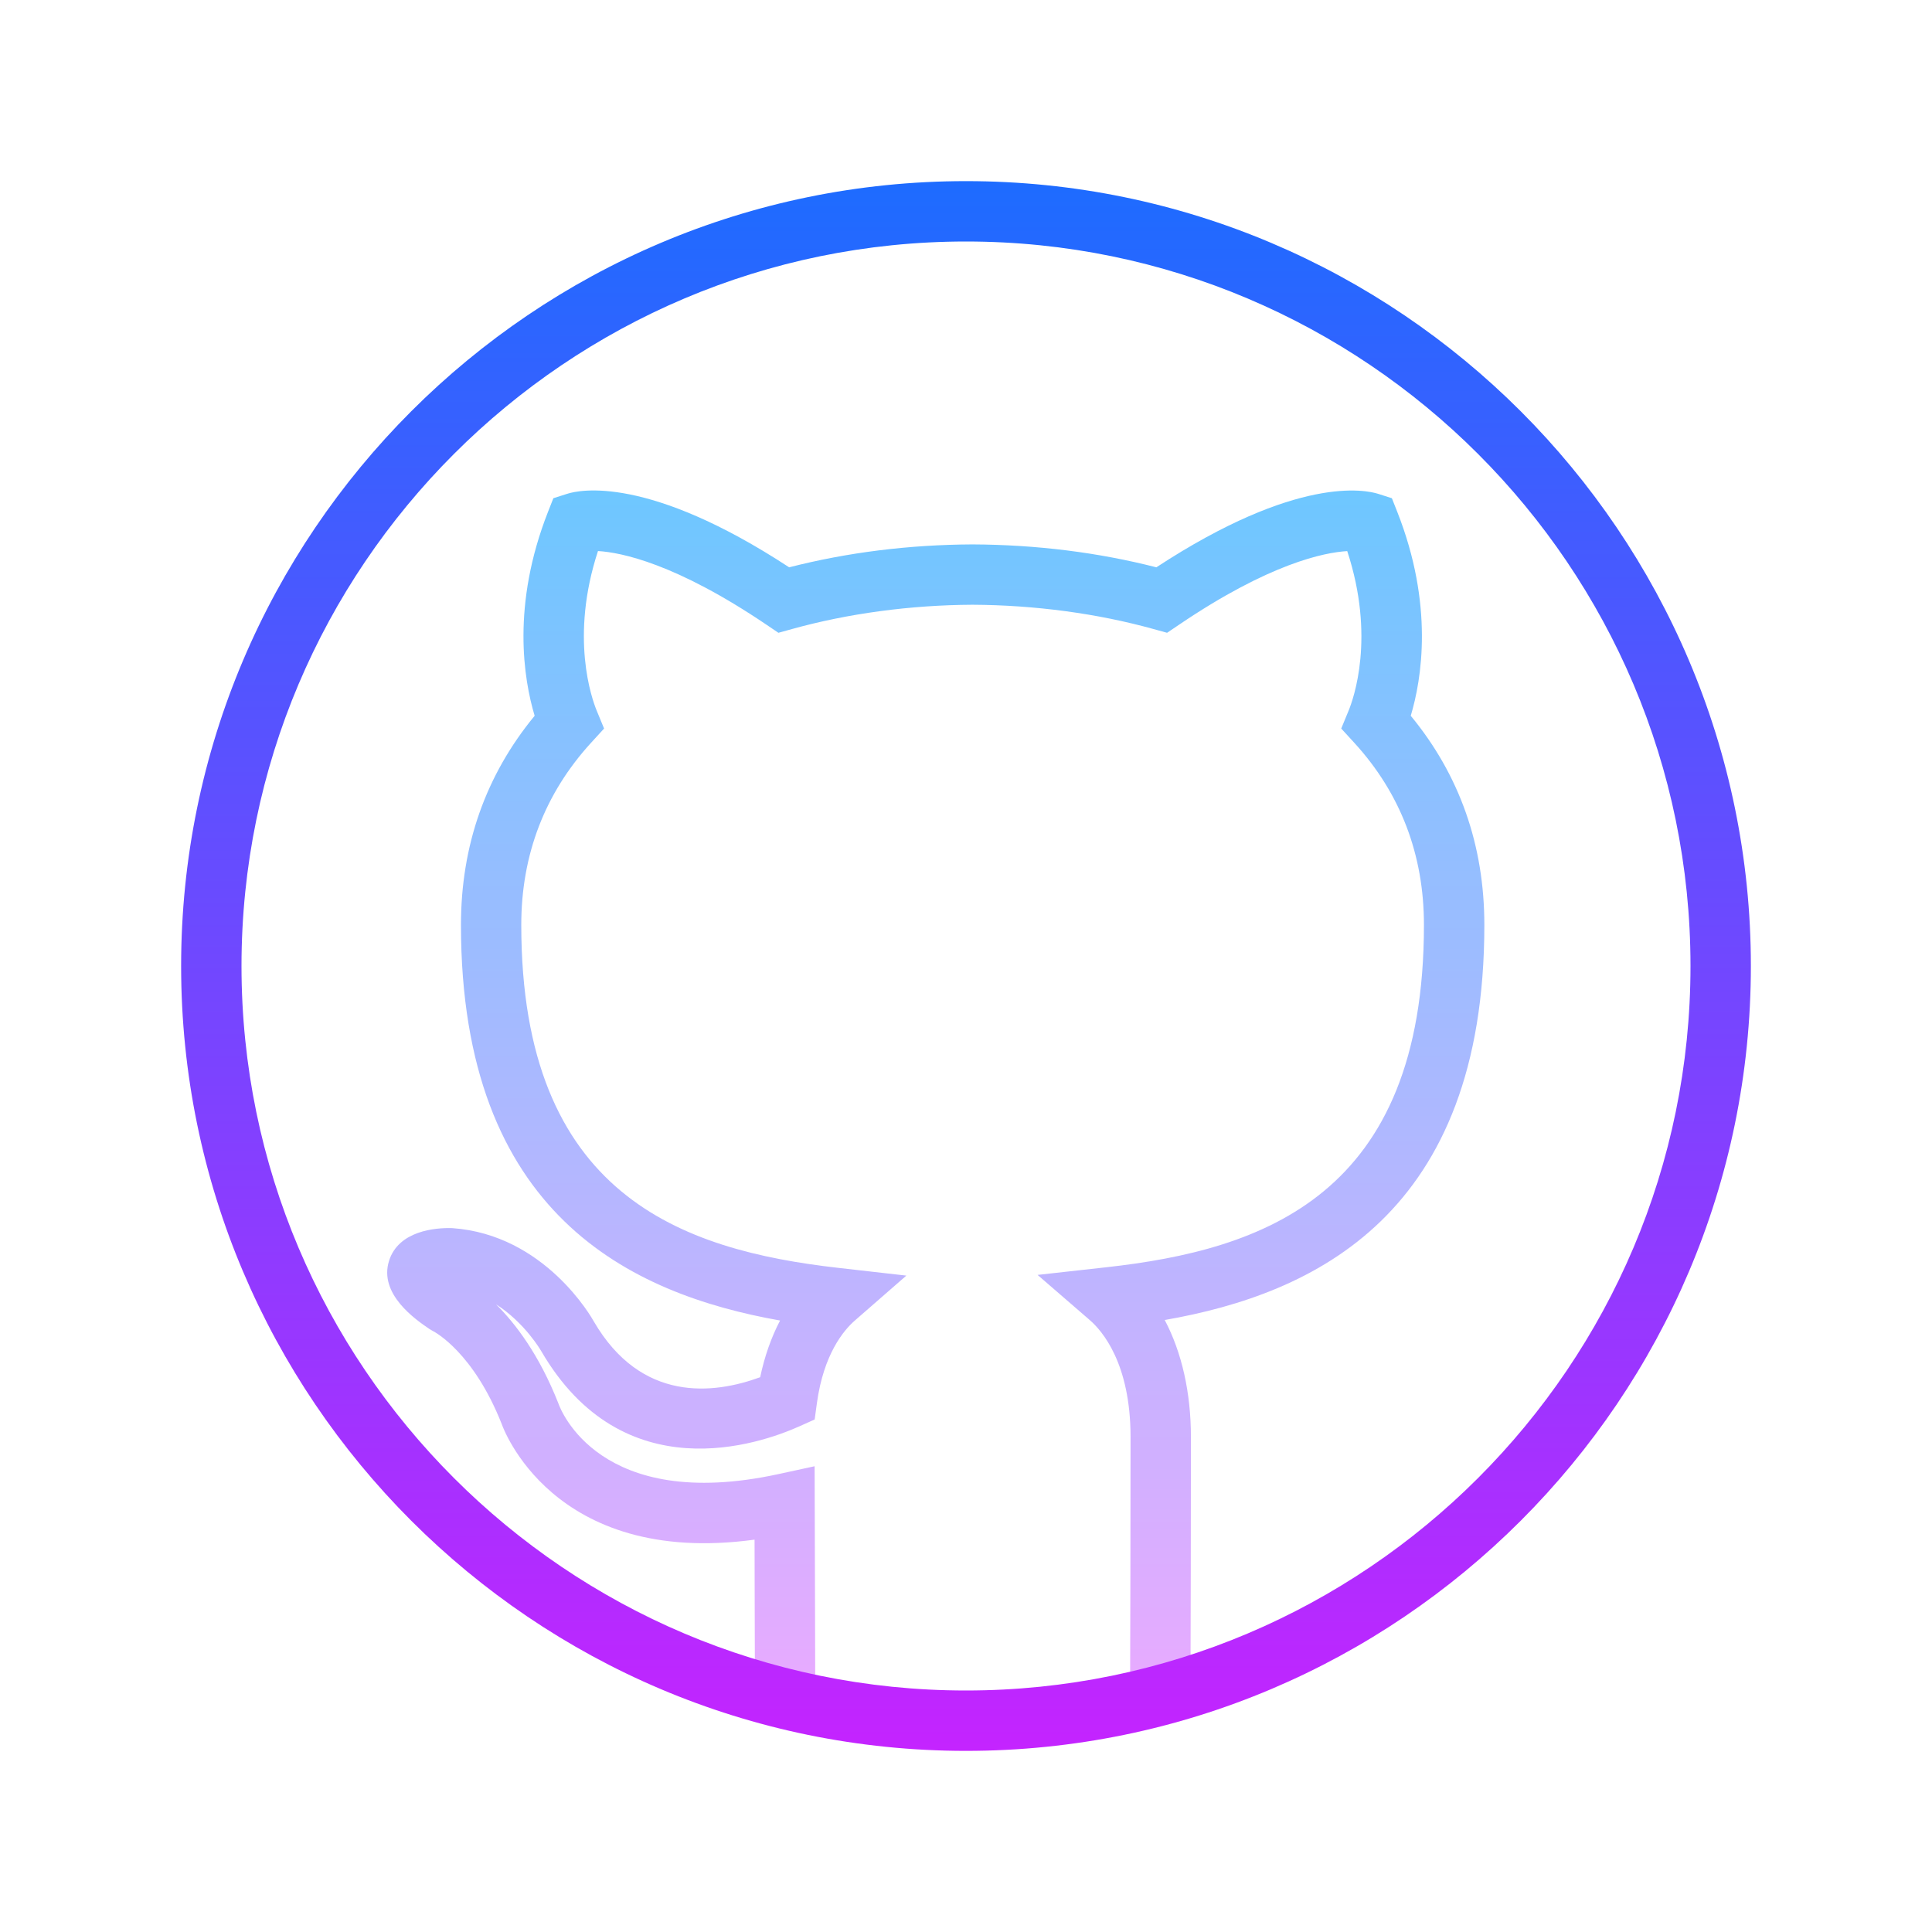
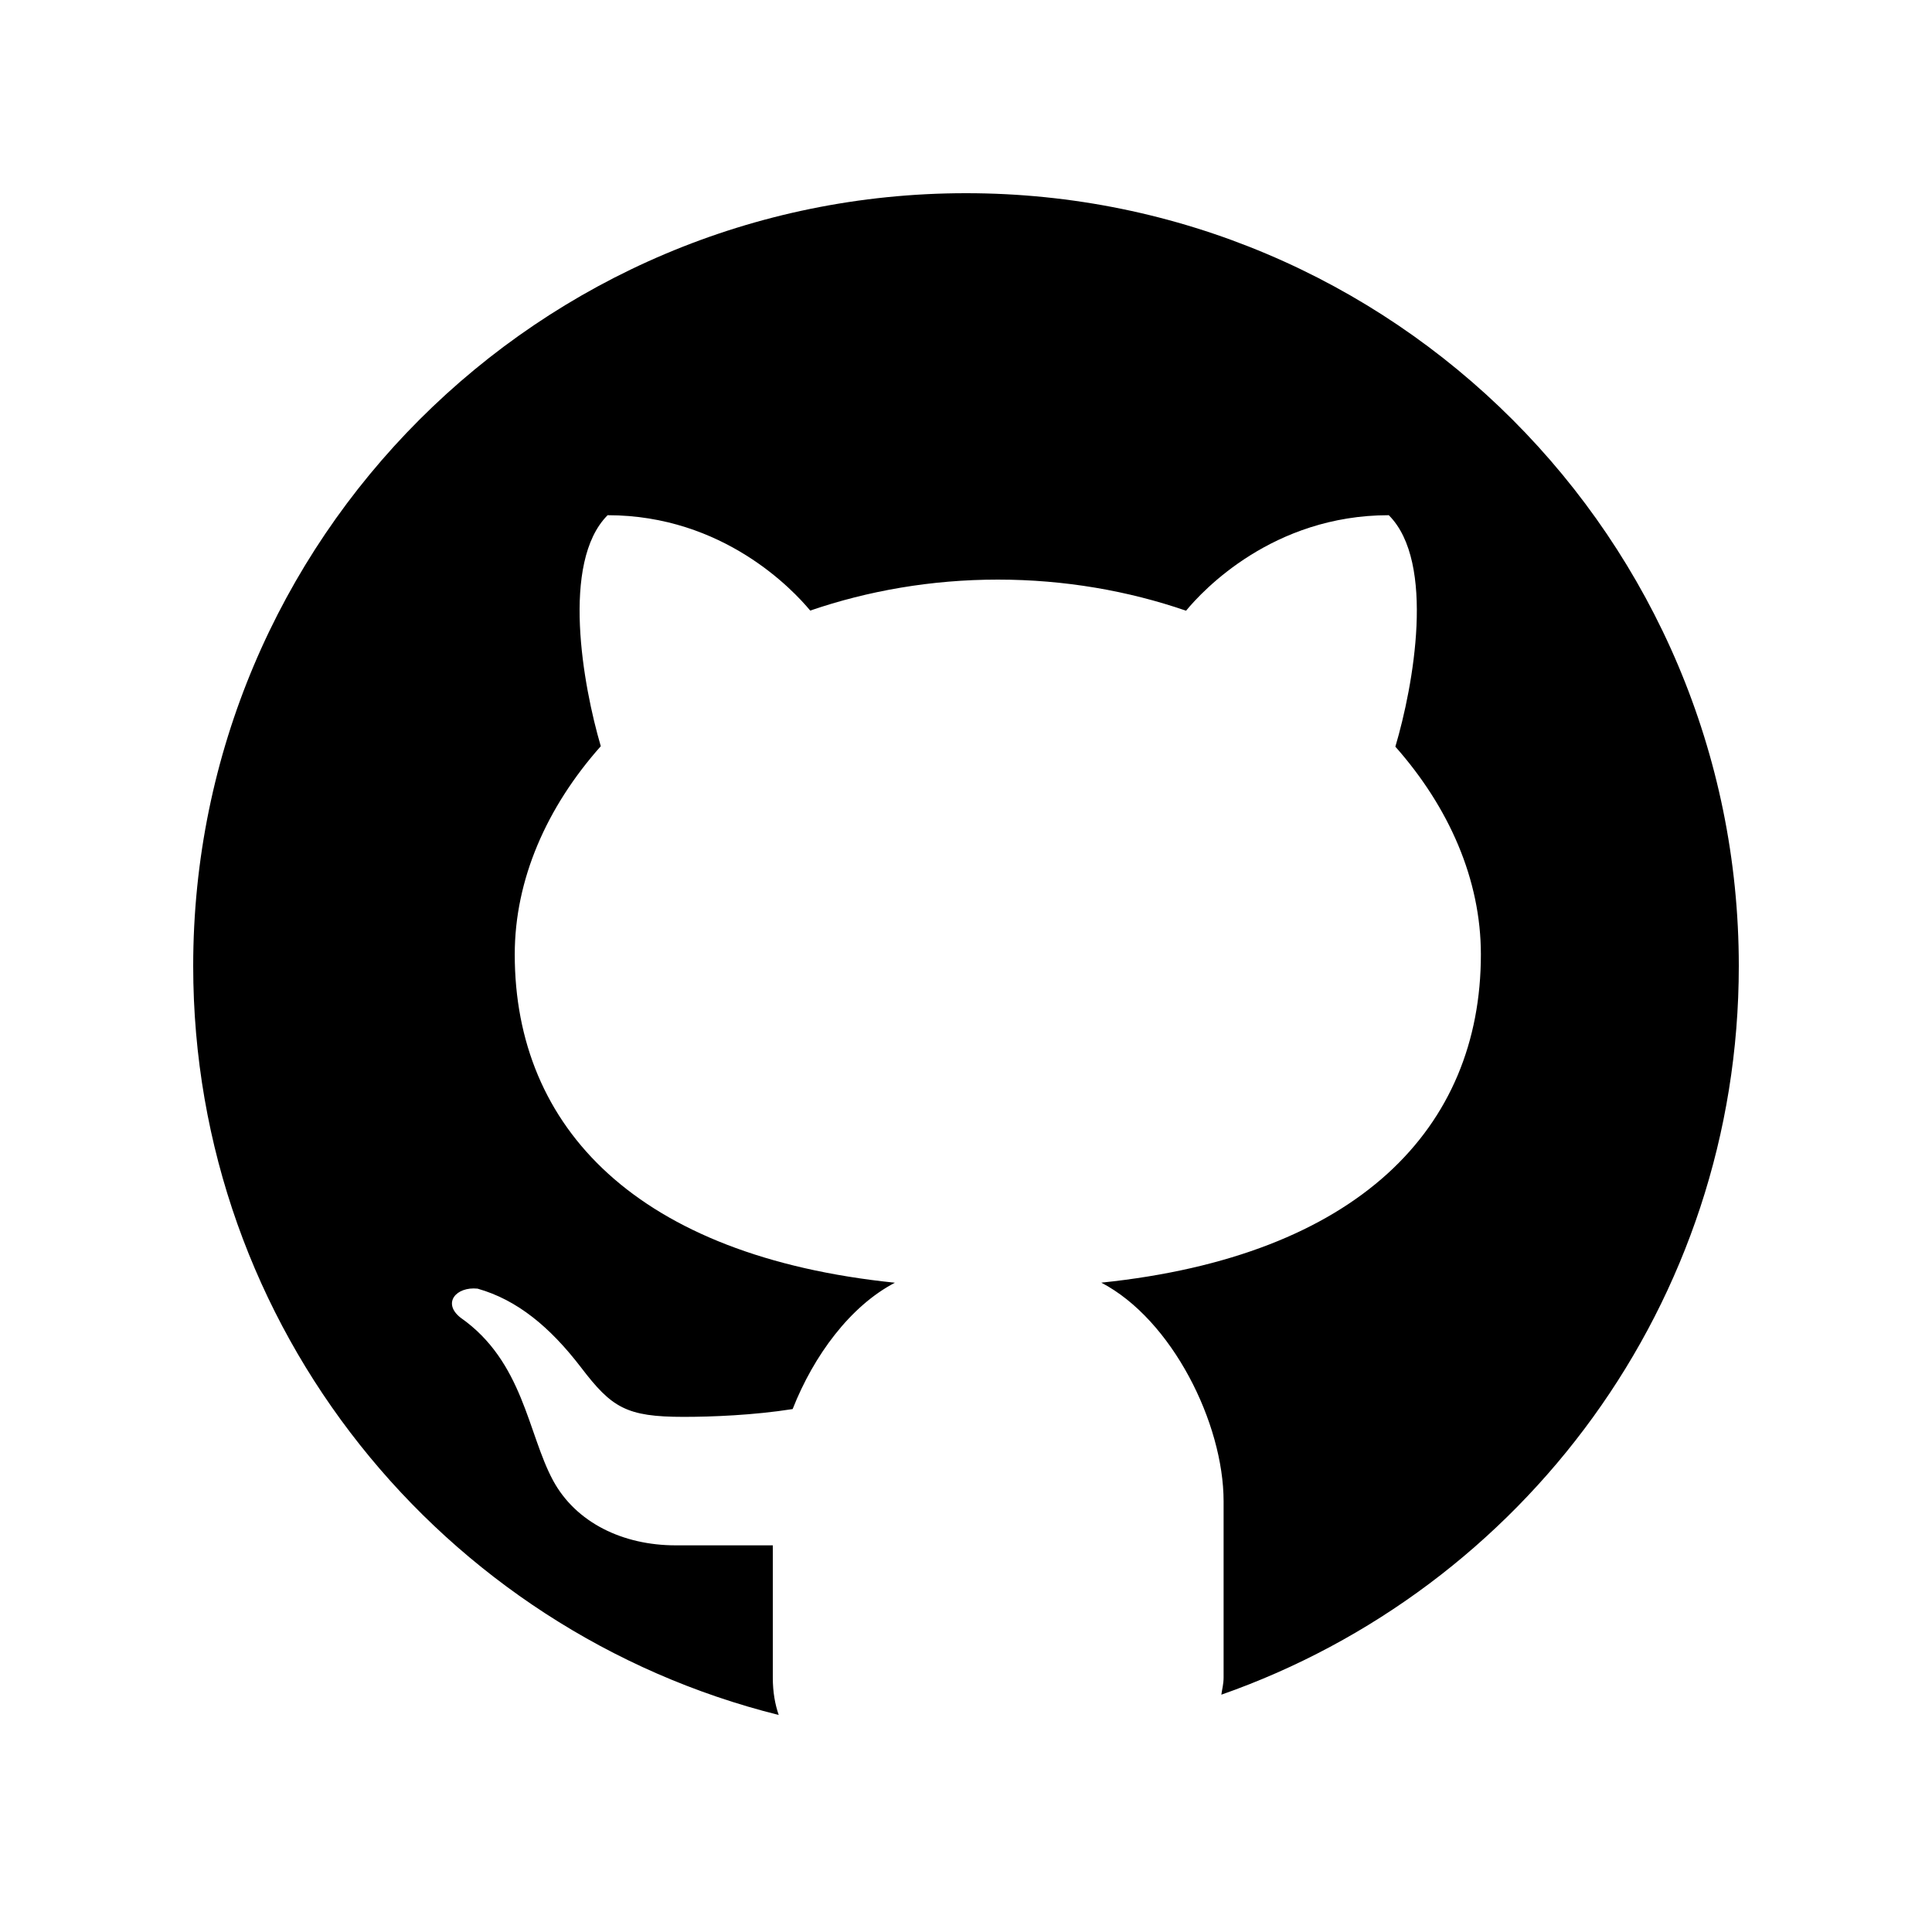
- <svg xmlns="http://www.w3.org/2000/svg" viewBox="0 0 64 64" width="128px" height="128px">
-   <linearGradient id="KpzH_ttTMIjq8dhx1zD2pa" x1="30.999" x2="30.999" y1="16" y2="55.342" gradientUnits="userSpaceOnUse" spreadMethod="reflect">
-     <stop offset="0" stop-color="#6dc7ff" />
-     <stop offset="1" stop-color="#e6abff" />
-   </linearGradient>
-   <path fill="url(#KpzH_ttTMIjq8dhx1zD2pa)" d="M25.008,56.007c-0.003-0.368-0.006-1.962-0.009-3.454l-0.003-1.55 c-6.729,0.915-8.358-3.78-8.376-3.83c-0.934-2.368-2.211-3.045-2.266-3.073l-0.124-0.072c-0.463-0.316-1.691-1.157-1.342-2.263 c0.315-0.997,1.536-1.1,2.091-1.082c3.074,0.215,4.63,2.978,4.694,3.095c1.569,2.689,3.964,2.411,5.509,1.844 c0.144-0.688,0.367-1.32,0.659-1.878C20.885,42.865,15.27,40.229,15.27,30.64c0-2.633,0.82-4.96,2.441-6.929 c-0.362-1.206-0.774-3.666,0.446-6.765l0.174-0.442l0.452-0.144c0.416-0.137,2.688-0.624,7.359,2.433 c1.928-0.494,3.969-0.749,6.074-0.759c2.115,0.01,4.158,0.265,6.09,0.759c4.667-3.058,6.934-2.565,7.351-2.433l0.451,0.145 l0.174,0.44c1.225,3.098,0.813,5.559,0.451,6.766c1.618,1.963,2.438,4.291,2.438,6.929c0,9.591-5.621,12.219-10.588,13.087 c0.563,1.065,0.868,2.402,0.868,3.878c0,1.683-0.007,7.204-0.015,8.402l-2-0.014c0.008-1.196,0.015-6.708,0.015-8.389 c0-2.442-0.943-3.522-1.35-3.874l-1.73-1.497l2.274-0.253c5.205-0.578,10.525-2.379,10.525-11.341c0-2.33-0.777-4.361-2.31-6.036 l-0.43-0.469l0.242-0.587c0.166-0.401,0.894-2.442-0.043-5.291c-0.758,0.045-2.568,0.402-5.584,2.447l-0.384,0.259l-0.445-0.123 c-1.863-0.518-3.938-0.796-6.001-0.806c-2.052,0.01-4.124,0.288-5.984,0.806l-0.445,0.123l-0.383-0.259 c-3.019-2.044-4.833-2.404-5.594-2.449c-0.935,2.851-0.206,4.892-0.04,5.293l0.242,0.587l-0.429,0.469 c-1.536,1.681-2.314,3.712-2.314,6.036c0,8.958,5.31,10.77,10.504,11.361l2.252,0.256l-1.708,1.49 c-0.372,0.325-1.03,1.112-1.254,2.727l-0.075,0.549l-0.506,0.227c-1.321,0.592-5.839,2.162-8.548-2.485 c-0.015-0.025-0.544-0.945-1.502-1.557c0.646,0.639,1.433,1.673,2.068,3.287c0.066,0.19,1.357,3.622,7.28,2.339l1.206-0.262 l0.012,3.978c0.003,1.487,0.006,3.076,0.009,3.444L25.008,56.007z" />
-   <linearGradient id="KpzH_ttTMIjq8dhx1zD2pb" x1="32" x2="32" y1="5" y2="59.167" gradientUnits="userSpaceOnUse" spreadMethod="reflect">
-     <stop offset="0" stop-color="#1a6dff" />
-     <stop offset="1" stop-color="#c822ff" />
-   </linearGradient>
-   <path fill="url(#KpzH_ttTMIjq8dhx1zD2pb)" d="M32,58C17.663,58,6,46.337,6,32S17.663,6,32,6s26,11.663,26,26S46.337,58,32,58z M32,8 C18.767,8,8,18.767,8,32s10.767,24,24,24s24-10.767,24-24S45.233,8,32,8z" />
+ <svg xmlns="http://www.w3.org/2000/svg" viewBox="0 0 30 30" width="150px" height="150px">
+   <path d="M15,3C8.373,3,3,8.373,3,15c0,5.623,3.872,10.328,9.092,11.63C12.036,26.468,12,26.28,12,26.047v-2.051 c-0.487,0-1.303,0-1.508,0c-0.821,0-1.551-0.353-1.905-1.009c-0.393-0.729-0.461-1.844-1.435-2.526 c-0.289-0.227-0.069-0.486,0.264-0.451c0.615,0.174,1.125,0.596,1.605,1.222c0.478,0.627,0.703,0.769,1.596,0.769 c0.433,0,1.081-0.025,1.691-0.121c0.328-0.833,0.895-1.6,1.588-1.962c-3.996-0.411-5.903-2.399-5.903-5.098 c0-1.162,0.495-2.286,1.336-3.233C9.053,10.647,8.706,8.73,9.435,8c1.798,0,2.885,1.166,3.146,1.481C13.477,9.174,14.461,9,15.495,9 c1.036,0,2.024,0.174,2.922,0.483C18.675,9.17,19.763,8,21.565,8c0.732,0.731,0.381,2.656,0.102,3.594 c0.836,0.945,1.328,2.066,1.328,3.226c0,2.697-1.904,4.684-5.894,5.097C18.199,20.49,19,22.1,19,23.313v2.734 c0,0.104-0.023,0.179-0.035,0.268C23.641,24.676,27,20.236,27,15C27,8.373,21.627,3,15,3z" />
</svg>
